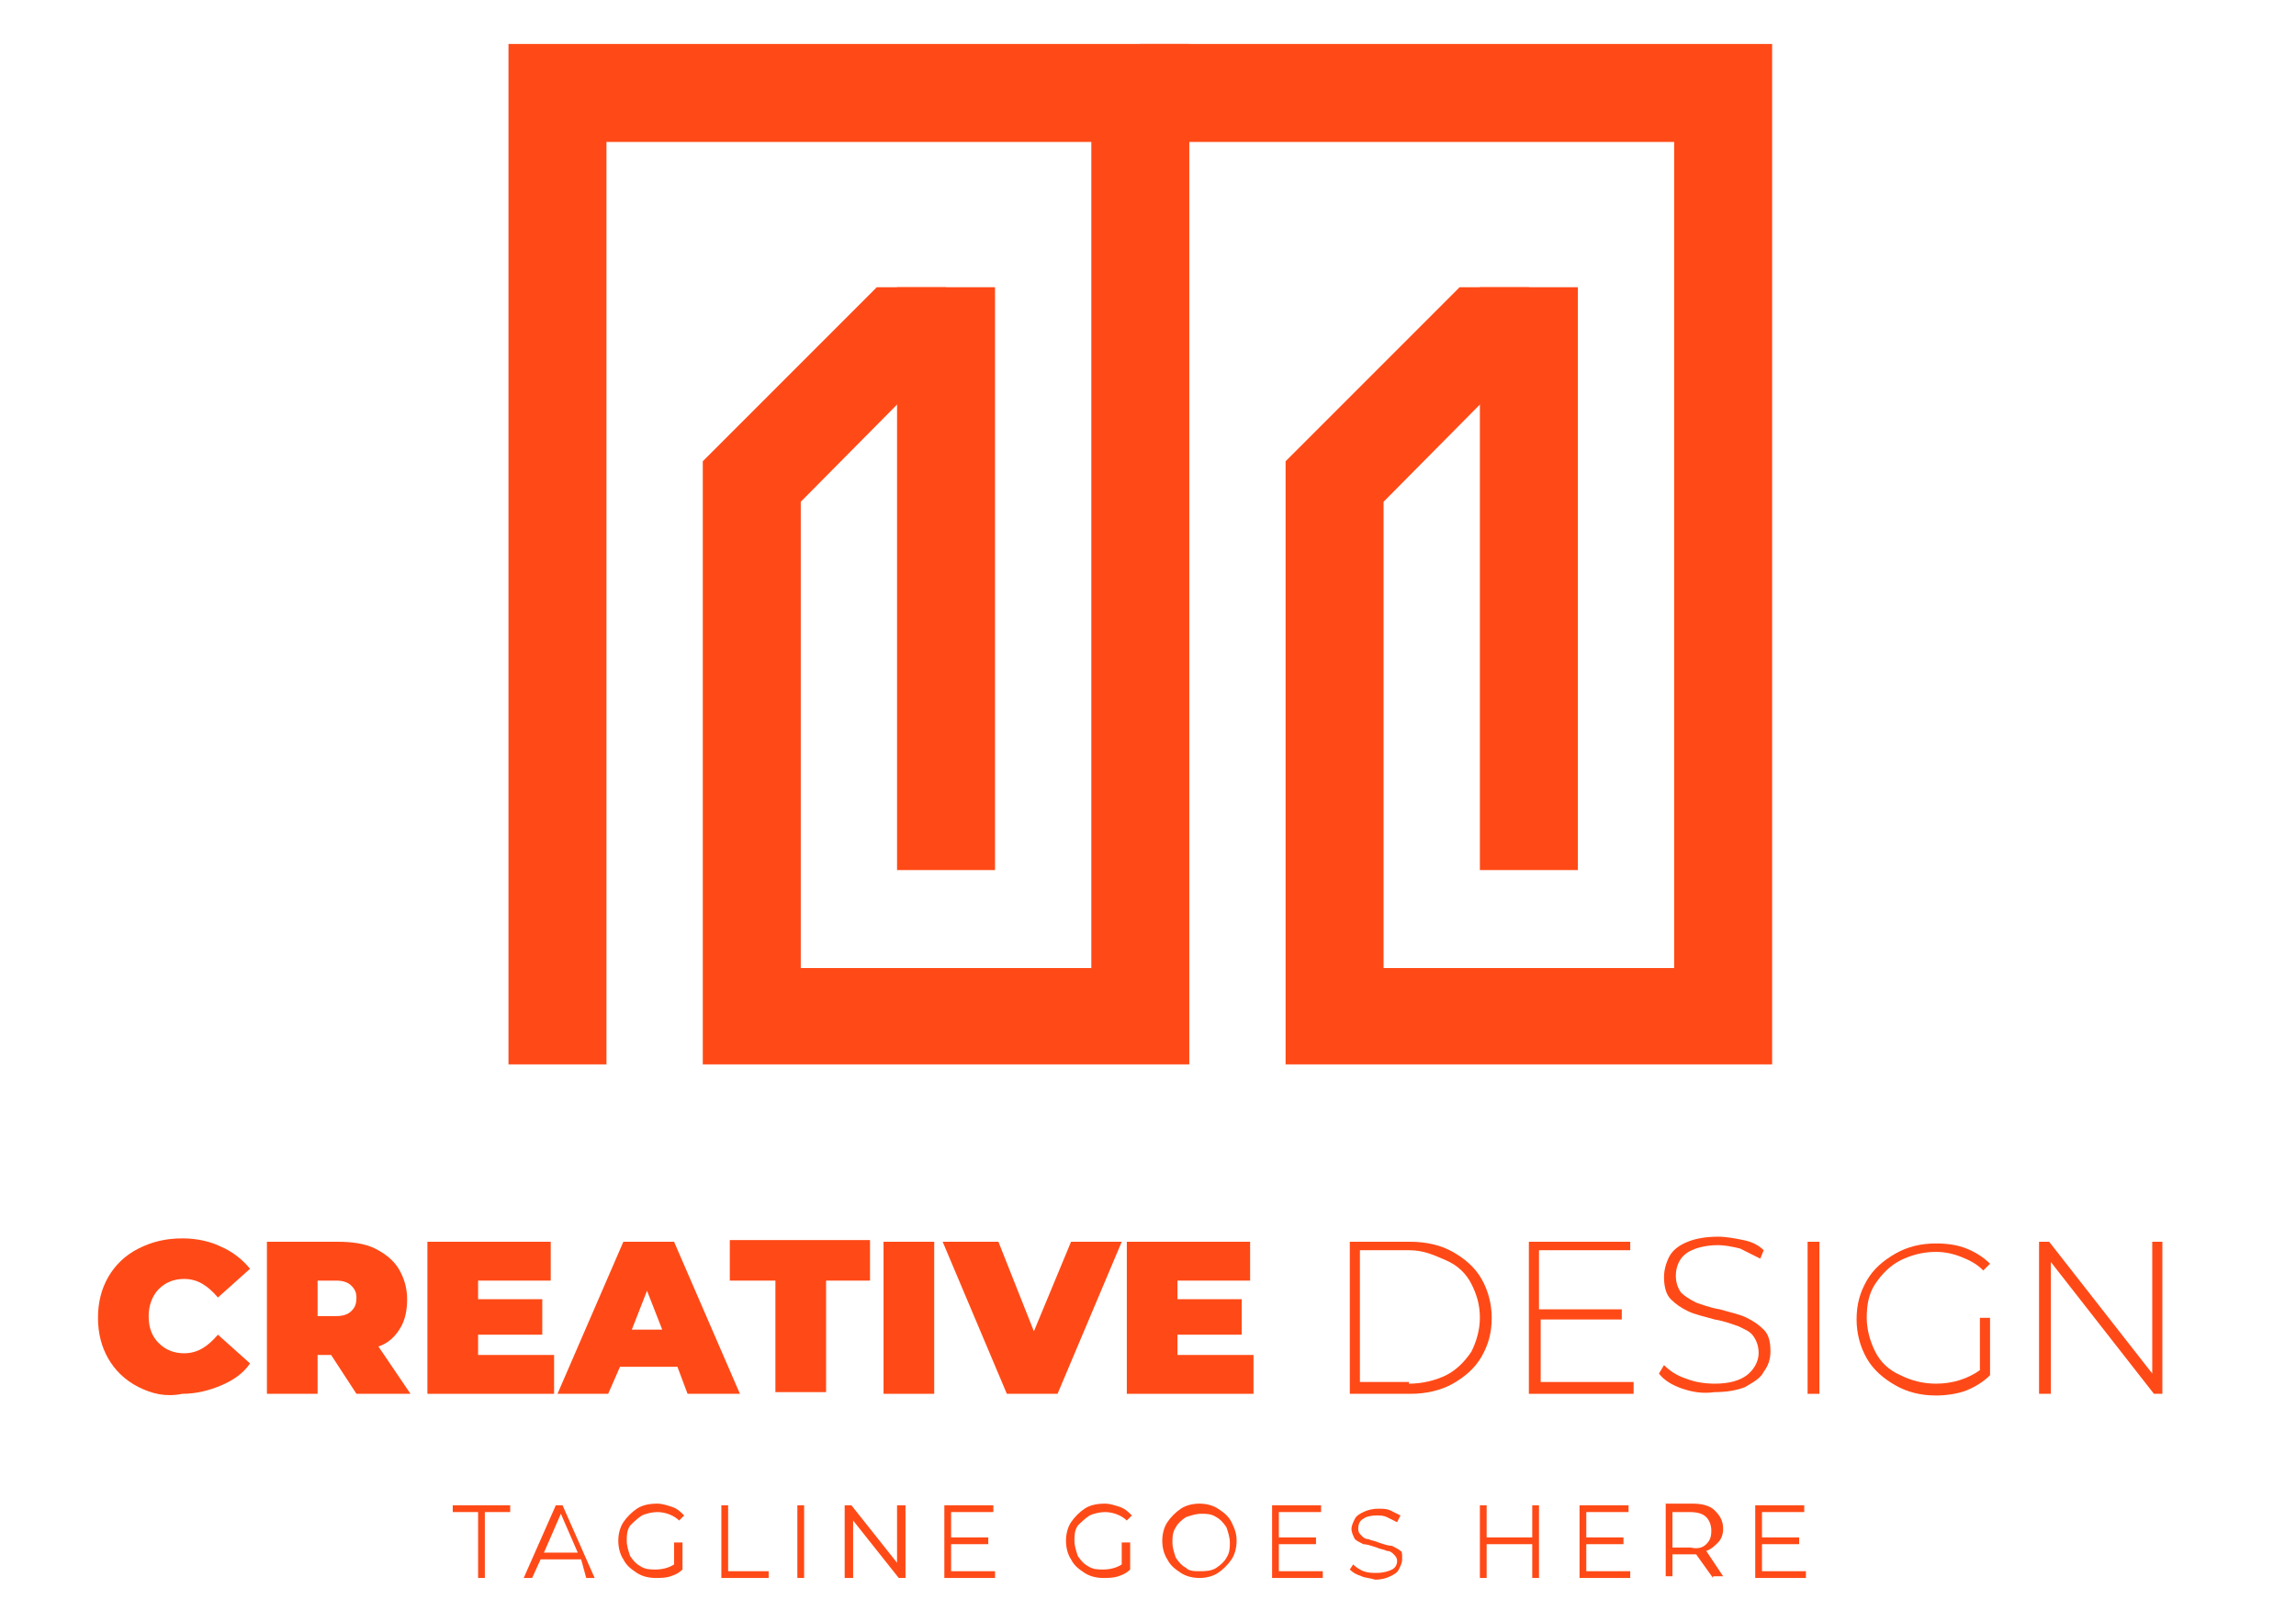
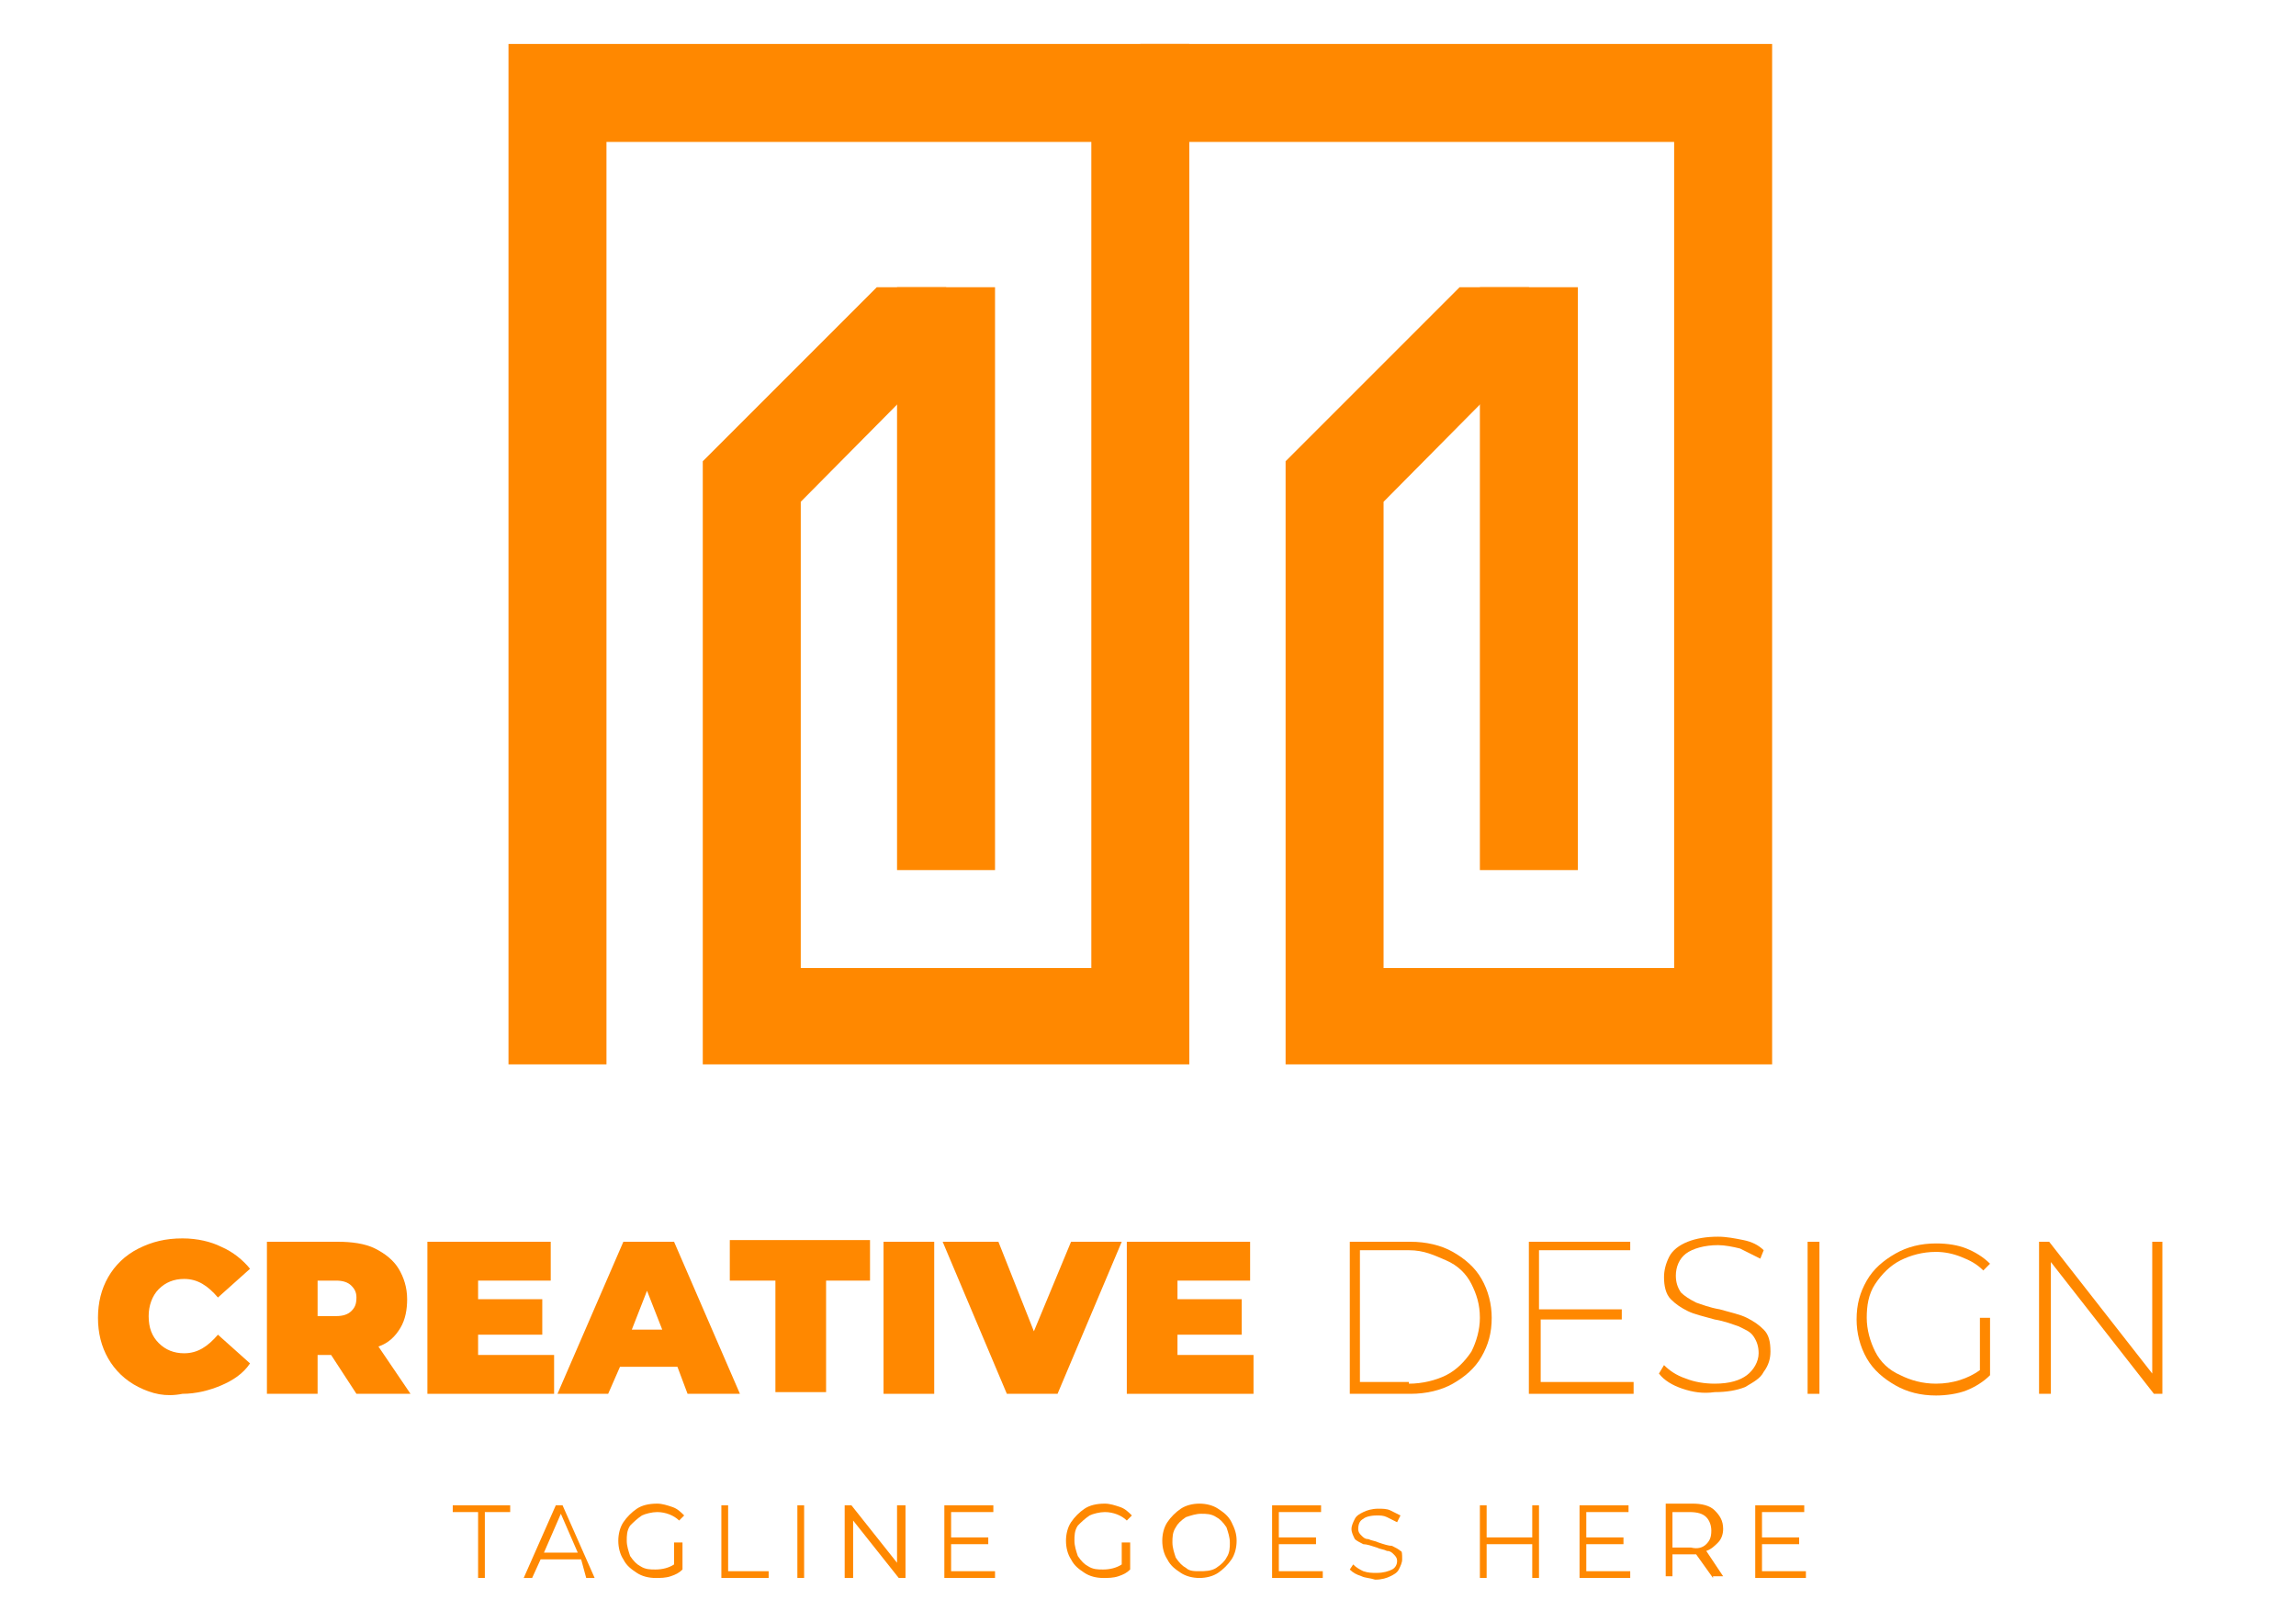
<svg xmlns="http://www.w3.org/2000/svg" width="126" height="89" viewBox="0 0 126 89" fill="none">
-   <path d="M86.59 15.761H81.213V47.745H86.59V15.761Z" fill="#FF4A17" />
-   <path d="M54.605 15.761H49.228V47.745H54.605V15.761Z" fill="#FF4A17" />
-   <path d="M62.578 2.411V7.788H91.874V53.122H75.928V27.535L85.755 17.615L83.901 15.761H80.1L70.551 25.31V58.407H97.251V2.411H62.578Z" fill="#FF4A17" />
-   <path d="M27.905 2.411V58.407H33.282V7.788H59.89V53.122H43.944V27.535L53.771 17.615L51.917 15.761H48.116L38.567 25.31V58.407H65.267V2.411H27.905Z" fill="#FF4A17" />
-   <path d="M7.602 76.114C6.861 75.743 6.304 75.187 5.933 74.538C5.563 73.889 5.377 73.147 5.377 72.313C5.377 71.478 5.563 70.737 5.933 70.088C6.304 69.439 6.861 68.883 7.602 68.512C8.344 68.141 9.086 67.956 10.013 67.956C10.847 67.956 11.589 68.141 12.145 68.419C12.794 68.697 13.35 69.161 13.721 69.624L11.96 71.2C11.403 70.551 10.847 70.181 10.105 70.181C9.549 70.181 9.086 70.366 8.715 70.737C8.344 71.108 8.158 71.664 8.158 72.22C8.158 72.869 8.344 73.333 8.715 73.704C9.086 74.074 9.549 74.26 10.105 74.26C10.847 74.26 11.403 73.889 11.96 73.24L13.721 74.816C13.35 75.372 12.794 75.743 12.145 76.021C11.496 76.299 10.754 76.485 10.013 76.485C9.086 76.67 8.344 76.485 7.602 76.114Z" fill="#FF4A17" />
-   <path d="M18.171 74.353H17.429V76.485H14.648V68.141H18.542C19.283 68.141 20.025 68.234 20.581 68.512C21.137 68.79 21.601 69.161 21.879 69.624C22.157 70.088 22.343 70.644 22.343 71.293C22.343 71.849 22.25 72.406 21.972 72.869C21.694 73.333 21.323 73.704 20.767 73.889L22.528 76.485H19.561L18.171 74.353ZM19.283 70.552C19.098 70.366 18.82 70.273 18.449 70.273H17.429V72.22H18.449C18.82 72.22 19.098 72.128 19.283 71.942C19.469 71.757 19.561 71.571 19.561 71.201C19.561 70.922 19.469 70.737 19.283 70.552Z" fill="#FF4A17" />
-   <path d="M30.408 74.353V76.485H23.455V68.141H30.223V70.273H26.237V71.293H29.759V73.24H26.237V74.353H30.408Z" fill="#FF4A17" />
-   <path d="M37.176 75.001H34.024L33.375 76.485H30.594L34.209 68.141H36.991L40.606 76.485H37.732L37.176 75.001ZM36.342 72.962L35.507 70.83L34.673 72.962H36.342Z" fill="#FF4A17" />
-   <path d="M42.461 70.273H40.05V68.048H47.745V70.273H45.334V76.392H42.553V70.273H42.461Z" fill="#FF4A17" />
-   <path d="M48.487 68.141H51.268V76.485H48.487V68.141Z" fill="#FF4A17" />
-   <path d="M61.559 68.141L58.036 76.485H55.254L51.731 68.141H54.791L56.738 73.055L58.777 68.141H61.559Z" fill="#FF4A17" />
-   <path d="M68.79 74.353V76.485H61.837V68.141H68.604V70.273H64.618V71.293H68.141V73.24H64.618V74.353H68.79Z" fill="#FF4A17" />
-   <path d="M74.074 68.141H77.412C78.246 68.141 79.08 68.326 79.729 68.697C80.378 69.068 80.934 69.532 81.305 70.181C81.676 70.83 81.862 71.571 81.862 72.313C81.862 73.147 81.676 73.796 81.305 74.445C80.934 75.094 80.378 75.558 79.729 75.929C79.08 76.299 78.246 76.485 77.412 76.485H74.074V68.141ZM77.319 75.929C78.06 75.929 78.802 75.743 79.358 75.465C79.915 75.187 80.378 74.723 80.749 74.167C81.027 73.611 81.213 72.962 81.213 72.313C81.213 71.571 81.027 71.015 80.749 70.459C80.471 69.903 80.007 69.439 79.358 69.161C78.709 68.883 78.153 68.605 77.319 68.605H74.63V75.836H77.319V75.929Z" fill="#FF4A17" />
-   <path d="M89.649 75.929V76.485H83.901V68.141H89.464V68.605H84.457V71.849H89V72.406H84.55V75.836H89.649V75.929Z" fill="#FF4A17" />
-   <path d="M92.338 76.207C91.781 76.021 91.318 75.743 91.04 75.372L91.318 74.909C91.596 75.187 91.967 75.465 92.523 75.65C92.987 75.836 93.543 75.928 94.099 75.928C94.933 75.928 95.49 75.743 95.861 75.465C96.231 75.187 96.51 74.723 96.51 74.26C96.51 73.889 96.417 73.611 96.231 73.333C96.046 73.055 95.768 72.962 95.397 72.776C95.119 72.684 94.655 72.498 94.099 72.406C93.45 72.22 92.987 72.127 92.616 71.942C92.245 71.757 91.967 71.571 91.689 71.293C91.411 71.015 91.318 70.551 91.318 70.088C91.318 69.717 91.411 69.346 91.596 68.975C91.781 68.605 92.152 68.326 92.616 68.141C93.079 67.956 93.636 67.863 94.285 67.863C94.748 67.863 95.212 67.956 95.675 68.048C96.139 68.141 96.51 68.326 96.788 68.605L96.602 69.068C96.231 68.883 95.861 68.697 95.49 68.512C95.119 68.419 94.655 68.326 94.285 68.326C93.543 68.326 92.894 68.512 92.523 68.79C92.152 69.068 91.967 69.531 91.967 69.995C91.967 70.366 92.06 70.644 92.245 70.922C92.43 71.108 92.709 71.293 93.079 71.478C93.358 71.571 93.821 71.757 94.377 71.849C95.026 72.035 95.49 72.127 95.861 72.313C96.231 72.498 96.51 72.684 96.788 72.962C97.066 73.24 97.159 73.611 97.159 74.167C97.159 74.538 97.066 74.909 96.788 75.279C96.602 75.65 96.231 75.836 95.768 76.114C95.304 76.299 94.748 76.392 94.099 76.392C93.45 76.485 92.894 76.392 92.338 76.207Z" fill="#FF4A17" />
-   <path d="M99.198 68.141H99.847V76.485H99.198V68.141Z" fill="#FF4A17" />
-   <path d="M108.654 72.313H109.21V75.465C108.84 75.835 108.376 76.114 107.913 76.299C107.449 76.484 106.8 76.577 106.244 76.577C105.409 76.577 104.668 76.392 104.019 76.021C103.37 75.65 102.814 75.186 102.443 74.538C102.072 73.889 101.886 73.147 101.886 72.405C101.886 71.571 102.072 70.922 102.443 70.273C102.814 69.624 103.37 69.16 104.019 68.79C104.668 68.419 105.409 68.233 106.244 68.233C106.893 68.233 107.449 68.326 107.913 68.511C108.376 68.697 108.84 68.975 109.21 69.346L108.84 69.717C108.469 69.346 108.098 69.16 107.634 68.975C107.171 68.79 106.707 68.697 106.244 68.697C105.502 68.697 104.853 68.882 104.297 69.16C103.741 69.439 103.277 69.902 102.906 70.458C102.535 71.015 102.443 71.664 102.443 72.313C102.443 72.962 102.628 73.611 102.906 74.167C103.184 74.723 103.648 75.186 104.297 75.465C104.853 75.743 105.502 75.928 106.244 75.928C107.171 75.928 108.005 75.65 108.654 75.186V72.313Z" fill="#FF4A17" />
-   <path d="M118.667 68.141V76.485H118.203L112.548 69.254V76.485H111.899V68.141H112.455L118.111 75.372V68.141H118.667Z" fill="#FF4A17" />
-   <path d="M26.237 82.974H24.846V82.603H27.998V82.974H26.607V86.59H26.237V82.974Z" fill="#FF4A17" />
-   <path d="M31.892 85.57H29.667L29.203 86.59H28.74L30.501 82.603H30.872L32.633 86.59H32.17L31.892 85.57ZM31.706 85.199L30.779 83.067L29.852 85.199H31.706Z" fill="#FF4A17" />
-   <path d="M37.084 84.643H37.454V86.126C37.269 86.312 37.084 86.404 36.805 86.497C36.527 86.59 36.249 86.59 35.971 86.59C35.6 86.59 35.229 86.497 34.951 86.312C34.673 86.126 34.395 85.941 34.209 85.57C34.024 85.292 33.931 84.921 33.931 84.55C33.931 84.18 34.024 83.809 34.209 83.531C34.395 83.252 34.673 82.974 34.951 82.789C35.229 82.603 35.6 82.511 36.064 82.511C36.342 82.511 36.62 82.603 36.898 82.696C37.176 82.789 37.362 82.974 37.547 83.16L37.269 83.438C36.991 83.16 36.527 82.974 36.064 82.974C35.786 82.974 35.415 83.067 35.229 83.16C34.951 83.345 34.766 83.531 34.58 83.716C34.395 83.994 34.395 84.272 34.395 84.55C34.395 84.828 34.488 85.107 34.58 85.385C34.766 85.663 34.951 85.848 35.137 85.941C35.415 86.126 35.693 86.126 35.971 86.126C36.342 86.126 36.713 86.034 36.991 85.848V84.643H37.084Z" fill="#FF4A17" />
-   <path d="M39.587 82.603H39.958V86.219H42.182V86.59H39.587V82.603Z" fill="#FF4A17" />
-   <path d="M43.758 82.603H44.129V86.59H43.758V82.603Z" fill="#FF4A17" />
-   <path d="M49.692 82.603V86.59H49.321L46.818 83.438V86.59H46.354V82.603H46.725L49.228 85.756V82.603H49.692Z" fill="#FF4A17" />
-   <path d="M54.605 86.219V86.59H51.824V82.603H54.513V82.974H52.195V84.365H54.234V84.736H52.195V86.219H54.605Z" fill="#FF4A17" />
-   <path d="M61.651 84.643H62.022V86.126C61.837 86.312 61.651 86.404 61.373 86.497C61.095 86.59 60.817 86.59 60.539 86.59C60.168 86.59 59.797 86.497 59.519 86.312C59.241 86.126 58.963 85.941 58.777 85.57C58.592 85.292 58.499 84.921 58.499 84.55C58.499 84.18 58.592 83.809 58.777 83.531C58.963 83.252 59.241 82.974 59.519 82.789C59.797 82.603 60.168 82.511 60.631 82.511C60.909 82.511 61.188 82.603 61.466 82.696C61.744 82.789 61.929 82.974 62.115 83.16L61.837 83.438C61.558 83.16 61.095 82.974 60.631 82.974C60.353 82.974 59.982 83.067 59.797 83.16C59.519 83.345 59.333 83.531 59.148 83.716C58.963 83.994 58.963 84.272 58.963 84.55C58.963 84.828 59.055 85.107 59.148 85.385C59.333 85.663 59.519 85.848 59.704 85.941C59.982 86.126 60.261 86.126 60.539 86.126C60.909 86.126 61.28 86.034 61.558 85.848V84.643H61.651Z" fill="#FF4A17" />
-   <path d="M64.803 86.312C64.525 86.126 64.247 85.941 64.062 85.57C63.876 85.292 63.783 84.921 63.783 84.55C63.783 84.18 63.876 83.809 64.062 83.531C64.247 83.252 64.525 82.974 64.803 82.789C65.081 82.603 65.452 82.511 65.823 82.511C66.194 82.511 66.565 82.603 66.843 82.789C67.121 82.974 67.399 83.16 67.585 83.531C67.77 83.901 67.863 84.18 67.863 84.55C67.863 84.921 67.77 85.292 67.585 85.57C67.399 85.848 67.121 86.126 66.843 86.312C66.565 86.497 66.194 86.59 65.823 86.59C65.452 86.59 65.081 86.497 64.803 86.312ZM66.75 86.034C67.028 85.848 67.214 85.663 67.306 85.477C67.492 85.199 67.492 84.921 67.492 84.643C67.492 84.365 67.399 84.087 67.306 83.809C67.121 83.531 66.936 83.345 66.75 83.252C66.472 83.067 66.194 83.067 65.916 83.067C65.638 83.067 65.359 83.16 65.081 83.252C64.803 83.438 64.618 83.623 64.525 83.809C64.34 84.087 64.34 84.365 64.34 84.643C64.34 84.921 64.432 85.199 64.525 85.477C64.71 85.755 64.896 85.941 65.081 86.034C65.267 86.219 65.545 86.219 65.823 86.219C66.101 86.219 66.472 86.219 66.75 86.034Z" fill="#FF4A17" />
-   <path d="M72.591 86.219V86.59H69.81V82.603H72.498V82.974H70.18V84.365H72.22V84.736H70.18V86.219H72.591Z" fill="#FF4A17" />
-   <path d="M74.723 86.497C74.445 86.405 74.259 86.312 74.074 86.127L74.259 85.848C74.445 86.034 74.63 86.127 74.816 86.219C75.094 86.312 75.279 86.312 75.557 86.312C75.928 86.312 76.206 86.219 76.392 86.127C76.577 86.034 76.67 85.848 76.67 85.663C76.67 85.478 76.577 85.385 76.484 85.292C76.392 85.2 76.299 85.107 76.114 85.107C75.928 85.014 75.743 85.014 75.557 84.921C75.279 84.829 75.001 84.736 74.816 84.736C74.63 84.643 74.445 84.55 74.352 84.458C74.259 84.272 74.167 84.087 74.167 83.902C74.167 83.716 74.259 83.531 74.352 83.345C74.445 83.16 74.63 83.067 74.816 82.975C75.001 82.882 75.279 82.789 75.65 82.789C75.835 82.789 76.114 82.789 76.299 82.882C76.484 82.975 76.67 83.067 76.855 83.16L76.67 83.531C76.484 83.438 76.299 83.345 76.114 83.253C75.928 83.16 75.743 83.16 75.557 83.16C75.186 83.16 74.908 83.253 74.816 83.345C74.63 83.438 74.537 83.623 74.537 83.902C74.537 84.087 74.63 84.18 74.723 84.272C74.816 84.365 74.908 84.458 75.094 84.458C75.279 84.55 75.465 84.55 75.65 84.643C75.928 84.736 76.206 84.829 76.392 84.829C76.577 84.921 76.763 85.014 76.855 85.107C76.948 85.107 76.948 85.292 76.948 85.57C76.948 85.756 76.855 85.941 76.763 86.127C76.67 86.312 76.484 86.405 76.299 86.497C76.114 86.59 75.835 86.683 75.465 86.683C75.186 86.59 74.908 86.59 74.723 86.497Z" fill="#FF4A17" />
-   <path d="M84.457 82.603V86.59H84.087V84.736H81.584V86.59H81.213V82.603H81.584V84.365H84.087V82.603H84.457Z" fill="#FF4A17" />
-   <path d="M89.464 86.219V86.59H86.682V82.603H89.371V82.974H87.053V84.365H89.093V84.736H87.053V86.219H89.464Z" fill="#FF4A17" />
-   <path d="M94.007 86.59L93.079 85.292C92.987 85.292 92.894 85.292 92.801 85.292H91.781V86.497H91.411V82.511H92.894C93.358 82.511 93.821 82.603 94.099 82.882C94.377 83.16 94.563 83.438 94.563 83.901C94.563 84.18 94.47 84.458 94.285 84.643C94.099 84.829 93.914 85.014 93.636 85.107L94.563 86.497H94.007V86.59ZM93.636 84.736C93.821 84.55 93.914 84.365 93.914 83.994C93.914 83.716 93.821 83.438 93.636 83.252C93.45 83.067 93.172 82.974 92.709 82.974H91.781V84.921H92.801C93.172 85.014 93.45 84.921 93.636 84.736Z" fill="#FF4A17" />
-   <path d="M99.105 86.219V86.59H96.324V82.603H99.013V82.974H96.695V84.365H98.734V84.736H96.695V86.219H99.105Z" fill="#FF4A17" />
+   <path d="M86.59 15.761H81.213V47.745H86.59V15.761Z" fill="#FF8800" />
+   <path d="M54.605 15.761H49.228V47.745H54.605V15.761Z" fill="#FF8800" />
+   <path d="M62.578 2.411V7.788H91.874V53.122H75.928V27.535L85.755 17.615L83.901 15.761H80.1L70.551 25.31V58.407H97.251V2.411H62.578Z" fill="#FF8800" />
+   <path d="M27.905 2.411V58.407H33.282V7.788H59.89V53.122H43.944V27.535L53.771 17.615L51.917 15.761H48.116L38.567 25.31V58.407H65.267V2.411H27.905Z" fill="#FF8800" />
+   <path d="M7.602 76.114C6.861 75.743 6.304 75.187 5.933 74.538C5.563 73.889 5.377 73.147 5.377 72.313C5.377 71.478 5.563 70.737 5.933 70.088C6.304 69.439 6.861 68.883 7.602 68.512C8.344 68.141 9.086 67.956 10.013 67.956C10.847 67.956 11.589 68.141 12.145 68.419C12.794 68.697 13.35 69.161 13.721 69.624L11.96 71.2C11.403 70.551 10.847 70.181 10.105 70.181C9.549 70.181 9.086 70.366 8.715 70.737C8.344 71.108 8.158 71.664 8.158 72.22C8.158 72.869 8.344 73.333 8.715 73.704C9.086 74.074 9.549 74.26 10.105 74.26C10.847 74.26 11.403 73.889 11.96 73.24L13.721 74.816C13.35 75.372 12.794 75.743 12.145 76.021C11.496 76.299 10.754 76.485 10.013 76.485C9.086 76.67 8.344 76.485 7.602 76.114Z" fill="#FF8800" />
+   <path d="M18.171 74.353H17.429V76.485H14.648V68.141H18.542C19.283 68.141 20.025 68.234 20.581 68.512C21.137 68.79 21.601 69.161 21.879 69.624C22.157 70.088 22.343 70.644 22.343 71.293C22.343 71.849 22.25 72.406 21.972 72.869C21.694 73.333 21.323 73.704 20.767 73.889L22.528 76.485H19.561L18.171 74.353ZM19.283 70.552C19.098 70.366 18.82 70.273 18.449 70.273H17.429V72.22H18.449C18.82 72.22 19.098 72.128 19.283 71.942C19.469 71.757 19.561 71.571 19.561 71.201C19.561 70.922 19.469 70.737 19.283 70.552Z" fill="#FF8800" />
+   <path d="M30.408 74.353V76.485H23.455V68.141H30.223V70.273H26.237V71.293H29.759V73.24H26.237V74.353H30.408Z" fill="#FF8800" />
+   <path d="M37.176 75.001H34.024L33.375 76.485H30.594L34.209 68.141H36.991L40.606 76.485H37.732L37.176 75.001ZM36.342 72.962L35.507 70.83L34.673 72.962H36.342Z" fill="#FF8800" />
+   <path d="M42.461 70.273H40.05V68.048H47.745V70.273H45.334V76.392H42.553V70.273H42.461Z" fill="#FF8800" />
+   <path d="M48.487 68.141H51.268V76.485H48.487V68.141Z" fill="#FF8800" />
+   <path d="M61.559 68.141L58.036 76.485H55.254L51.731 68.141H54.791L56.738 73.055L58.777 68.141H61.559Z" fill="#FF8800" />
+   <path d="M68.79 74.353V76.485H61.837V68.141H68.604V70.273H64.618V71.293H68.141V73.24H64.618V74.353H68.79Z" fill="#FF8800" />
+   <path d="M74.074 68.141H77.412C78.246 68.141 79.08 68.326 79.729 68.697C80.378 69.068 80.934 69.532 81.305 70.181C81.676 70.83 81.862 71.571 81.862 72.313C81.862 73.147 81.676 73.796 81.305 74.445C80.934 75.094 80.378 75.558 79.729 75.929C79.08 76.299 78.246 76.485 77.412 76.485H74.074V68.141ZM77.319 75.929C78.06 75.929 78.802 75.743 79.358 75.465C79.915 75.187 80.378 74.723 80.749 74.167C81.027 73.611 81.213 72.962 81.213 72.313C81.213 71.571 81.027 71.015 80.749 70.459C80.471 69.903 80.007 69.439 79.358 69.161C78.709 68.883 78.153 68.605 77.319 68.605H74.63V75.836H77.319V75.929Z" fill="#FF8800" />
+   <path d="M89.649 75.929V76.485H83.901V68.141H89.464V68.605H84.457V71.849H89V72.406H84.55V75.836H89.649V75.929Z" fill="#FF8800" />
+   <path d="M92.338 76.207C91.781 76.021 91.318 75.743 91.04 75.372L91.318 74.909C91.596 75.187 91.967 75.465 92.523 75.65C92.987 75.836 93.543 75.928 94.099 75.928C94.933 75.928 95.49 75.743 95.861 75.465C96.231 75.187 96.51 74.723 96.51 74.26C96.51 73.889 96.417 73.611 96.231 73.333C96.046 73.055 95.768 72.962 95.397 72.776C95.119 72.684 94.655 72.498 94.099 72.406C93.45 72.22 92.987 72.127 92.616 71.942C92.245 71.757 91.967 71.571 91.689 71.293C91.411 71.015 91.318 70.551 91.318 70.088C91.318 69.717 91.411 69.346 91.596 68.975C91.781 68.605 92.152 68.326 92.616 68.141C93.079 67.956 93.636 67.863 94.285 67.863C94.748 67.863 95.212 67.956 95.675 68.048C96.139 68.141 96.51 68.326 96.788 68.605L96.602 69.068C96.231 68.883 95.861 68.697 95.49 68.512C95.119 68.419 94.655 68.326 94.285 68.326C93.543 68.326 92.894 68.512 92.523 68.79C92.152 69.068 91.967 69.531 91.967 69.995C91.967 70.366 92.06 70.644 92.245 70.922C92.43 71.108 92.709 71.293 93.079 71.478C93.358 71.571 93.821 71.757 94.377 71.849C95.026 72.035 95.49 72.127 95.861 72.313C96.231 72.498 96.51 72.684 96.788 72.962C97.066 73.24 97.159 73.611 97.159 74.167C97.159 74.538 97.066 74.909 96.788 75.279C96.602 75.65 96.231 75.836 95.768 76.114C95.304 76.299 94.748 76.392 94.099 76.392C93.45 76.485 92.894 76.392 92.338 76.207Z" fill="#FF8800" />
+   <path d="M99.198 68.141H99.847V76.485H99.198V68.141Z" fill="#FF8800" />
+   <path d="M108.654 72.313H109.21V75.465C108.84 75.835 108.376 76.114 107.913 76.299C107.449 76.484 106.8 76.577 106.244 76.577C105.409 76.577 104.668 76.392 104.019 76.021C103.37 75.65 102.814 75.186 102.443 74.538C102.072 73.889 101.886 73.147 101.886 72.405C101.886 71.571 102.072 70.922 102.443 70.273C102.814 69.624 103.37 69.16 104.019 68.79C104.668 68.419 105.409 68.233 106.244 68.233C106.893 68.233 107.449 68.326 107.913 68.511C108.376 68.697 108.84 68.975 109.21 69.346L108.84 69.717C108.469 69.346 108.098 69.16 107.634 68.975C107.171 68.79 106.707 68.697 106.244 68.697C105.502 68.697 104.853 68.882 104.297 69.16C103.741 69.439 103.277 69.902 102.906 70.458C102.535 71.015 102.443 71.664 102.443 72.313C102.443 72.962 102.628 73.611 102.906 74.167C103.184 74.723 103.648 75.186 104.297 75.465C104.853 75.743 105.502 75.928 106.244 75.928C107.171 75.928 108.005 75.65 108.654 75.186V72.313Z" fill="#FF8800" />
+   <path d="M118.667 68.141V76.485H118.203L112.548 69.254V76.485H111.899V68.141H112.455L118.111 75.372V68.141H118.667Z" fill="#FF8800" />
+   <path d="M26.237 82.974H24.846V82.603H27.998V82.974H26.607V86.59H26.237V82.974Z" fill="#FF8800" />
+   <path d="M31.892 85.57H29.667L29.203 86.59H28.74L30.501 82.603H30.872L32.633 86.59H32.17L31.892 85.57ZM31.706 85.199L30.779 83.067L29.852 85.199H31.706Z" fill="#FF8800" />
+   <path d="M37.084 84.643H37.454V86.126C37.269 86.312 37.084 86.404 36.805 86.497C36.527 86.59 36.249 86.59 35.971 86.59C35.6 86.59 35.229 86.497 34.951 86.312C34.673 86.126 34.395 85.941 34.209 85.57C34.024 85.292 33.931 84.921 33.931 84.55C33.931 84.18 34.024 83.809 34.209 83.531C34.395 83.252 34.673 82.974 34.951 82.789C35.229 82.603 35.6 82.511 36.064 82.511C36.342 82.511 36.62 82.603 36.898 82.696C37.176 82.789 37.362 82.974 37.547 83.16L37.269 83.438C36.991 83.16 36.527 82.974 36.064 82.974C35.786 82.974 35.415 83.067 35.229 83.16C34.951 83.345 34.766 83.531 34.58 83.716C34.395 83.994 34.395 84.272 34.395 84.55C34.395 84.828 34.488 85.107 34.58 85.385C34.766 85.663 34.951 85.848 35.137 85.941C35.415 86.126 35.693 86.126 35.971 86.126C36.342 86.126 36.713 86.034 36.991 85.848V84.643H37.084Z" fill="#FF8800" />
+   <path d="M39.587 82.603H39.958V86.219H42.182V86.59H39.587V82.603Z" fill="#FF8800" />
+   <path d="M43.758 82.603H44.129V86.59H43.758V82.603Z" fill="#FF8800" />
+   <path d="M49.692 82.603V86.59H49.321L46.818 83.438V86.59H46.354V82.603H46.725L49.228 85.756V82.603H49.692Z" fill="#FF8800" />
+   <path d="M54.605 86.219V86.59H51.824V82.603H54.513V82.974H52.195V84.365H54.234V84.736H52.195V86.219H54.605Z" fill="#FF8800" />
+   <path d="M61.651 84.643H62.022V86.126C61.837 86.312 61.651 86.404 61.373 86.497C61.095 86.59 60.817 86.59 60.539 86.59C60.168 86.59 59.797 86.497 59.519 86.312C59.241 86.126 58.963 85.941 58.777 85.57C58.592 85.292 58.499 84.921 58.499 84.55C58.499 84.18 58.592 83.809 58.777 83.531C58.963 83.252 59.241 82.974 59.519 82.789C59.797 82.603 60.168 82.511 60.631 82.511C60.909 82.511 61.188 82.603 61.466 82.696C61.744 82.789 61.929 82.974 62.115 83.16L61.837 83.438C61.558 83.16 61.095 82.974 60.631 82.974C60.353 82.974 59.982 83.067 59.797 83.16C59.519 83.345 59.333 83.531 59.148 83.716C58.963 83.994 58.963 84.272 58.963 84.55C58.963 84.828 59.055 85.107 59.148 85.385C59.333 85.663 59.519 85.848 59.704 85.941C59.982 86.126 60.261 86.126 60.539 86.126C60.909 86.126 61.28 86.034 61.558 85.848V84.643H61.651Z" fill="#FF8800" />
+   <path d="M64.803 86.312C64.525 86.126 64.247 85.941 64.062 85.57C63.876 85.292 63.783 84.921 63.783 84.55C63.783 84.18 63.876 83.809 64.062 83.531C64.247 83.252 64.525 82.974 64.803 82.789C65.081 82.603 65.452 82.511 65.823 82.511C66.194 82.511 66.565 82.603 66.843 82.789C67.121 82.974 67.399 83.16 67.585 83.531C67.77 83.901 67.863 84.18 67.863 84.55C67.863 84.921 67.77 85.292 67.585 85.57C67.399 85.848 67.121 86.126 66.843 86.312C66.565 86.497 66.194 86.59 65.823 86.59C65.452 86.59 65.081 86.497 64.803 86.312ZM66.75 86.034C67.028 85.848 67.214 85.663 67.306 85.477C67.492 85.199 67.492 84.921 67.492 84.643C67.492 84.365 67.399 84.087 67.306 83.809C67.121 83.531 66.936 83.345 66.75 83.252C66.472 83.067 66.194 83.067 65.916 83.067C65.638 83.067 65.359 83.16 65.081 83.252C64.803 83.438 64.618 83.623 64.525 83.809C64.34 84.087 64.34 84.365 64.34 84.643C64.34 84.921 64.432 85.199 64.525 85.477C64.71 85.755 64.896 85.941 65.081 86.034C65.267 86.219 65.545 86.219 65.823 86.219C66.101 86.219 66.472 86.219 66.75 86.034Z" fill="#FF8800" />
+   <path d="M72.591 86.219V86.59H69.81V82.603H72.498V82.974H70.18V84.365H72.22V84.736H70.18V86.219H72.591Z" fill="#FF8800" />
+   <path d="M74.723 86.497C74.445 86.405 74.259 86.312 74.074 86.127L74.259 85.848C74.445 86.034 74.63 86.127 74.816 86.219C75.094 86.312 75.279 86.312 75.557 86.312C75.928 86.312 76.206 86.219 76.392 86.127C76.577 86.034 76.67 85.848 76.67 85.663C76.67 85.478 76.577 85.385 76.484 85.292C76.392 85.2 76.299 85.107 76.114 85.107C75.928 85.014 75.743 85.014 75.557 84.921C75.279 84.829 75.001 84.736 74.816 84.736C74.63 84.643 74.445 84.55 74.352 84.458C74.259 84.272 74.167 84.087 74.167 83.902C74.167 83.716 74.259 83.531 74.352 83.345C74.445 83.16 74.63 83.067 74.816 82.975C75.001 82.882 75.279 82.789 75.65 82.789C75.835 82.789 76.114 82.789 76.299 82.882C76.484 82.975 76.67 83.067 76.855 83.16L76.67 83.531C76.484 83.438 76.299 83.345 76.114 83.253C75.928 83.16 75.743 83.16 75.557 83.16C75.186 83.16 74.908 83.253 74.816 83.345C74.63 83.438 74.537 83.623 74.537 83.902C74.537 84.087 74.63 84.18 74.723 84.272C74.816 84.365 74.908 84.458 75.094 84.458C75.279 84.55 75.465 84.55 75.65 84.643C75.928 84.736 76.206 84.829 76.392 84.829C76.577 84.921 76.763 85.014 76.855 85.107C76.948 85.107 76.948 85.292 76.948 85.57C76.948 85.756 76.855 85.941 76.763 86.127C76.67 86.312 76.484 86.405 76.299 86.497C76.114 86.59 75.835 86.683 75.465 86.683C75.186 86.59 74.908 86.59 74.723 86.497Z" fill="#FF8800" />
+   <path d="M84.457 82.603V86.59H84.087V84.736H81.584V86.59H81.213V82.603H81.584V84.365H84.087V82.603H84.457Z" fill="#FF8800" />
+   <path d="M89.464 86.219V86.59H86.682V82.603H89.371V82.974H87.053V84.365H89.093V84.736H87.053V86.219H89.464Z" fill="#FF8800" />
+   <path d="M94.007 86.59L93.079 85.292C92.987 85.292 92.894 85.292 92.801 85.292H91.781V86.497H91.411V82.511H92.894C93.358 82.511 93.821 82.603 94.099 82.882C94.377 83.16 94.563 83.438 94.563 83.901C94.563 84.18 94.47 84.458 94.285 84.643C94.099 84.829 93.914 85.014 93.636 85.107L94.563 86.497H94.007V86.59ZM93.636 84.736C93.821 84.55 93.914 84.365 93.914 83.994C93.914 83.716 93.821 83.438 93.636 83.252C93.45 83.067 93.172 82.974 92.709 82.974H91.781V84.921H92.801C93.172 85.014 93.45 84.921 93.636 84.736Z" fill="#FF8800" />
+   <path d="M99.105 86.219V86.59H96.324V82.603H99.013V82.974H96.695V84.365H98.734V84.736H96.695V86.219H99.105Z" fill="#FF8800" />
</svg>
